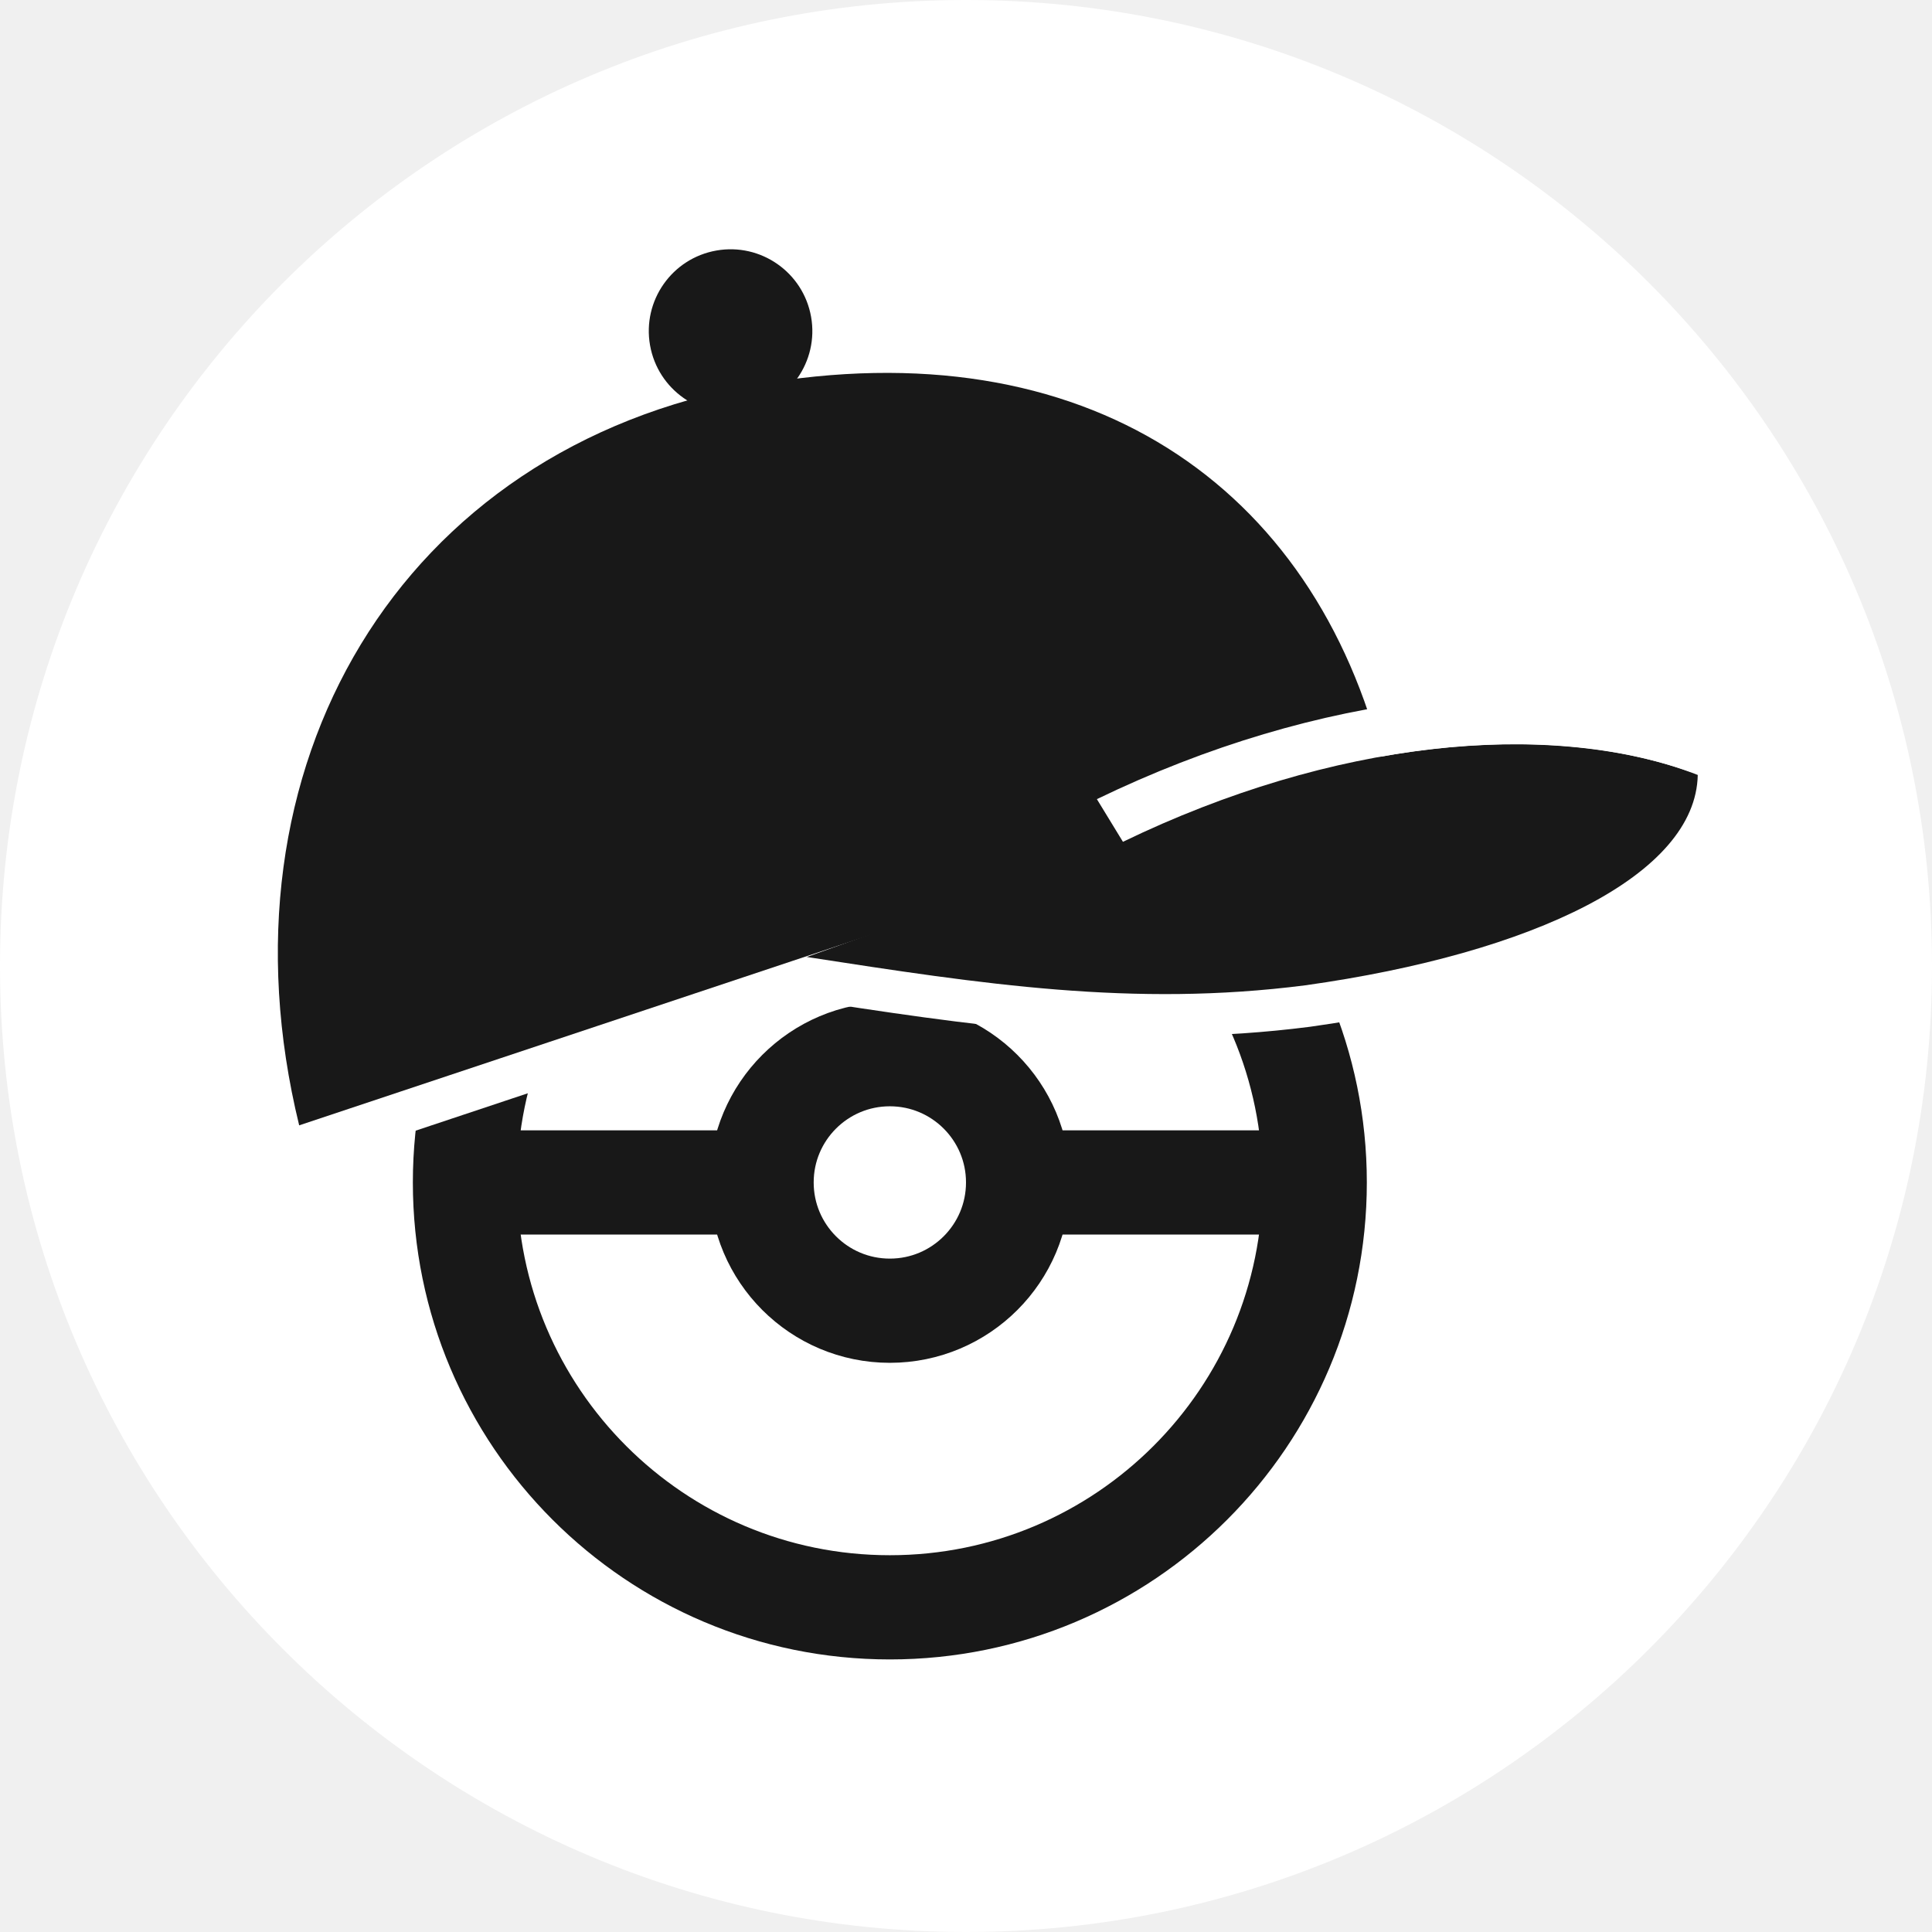
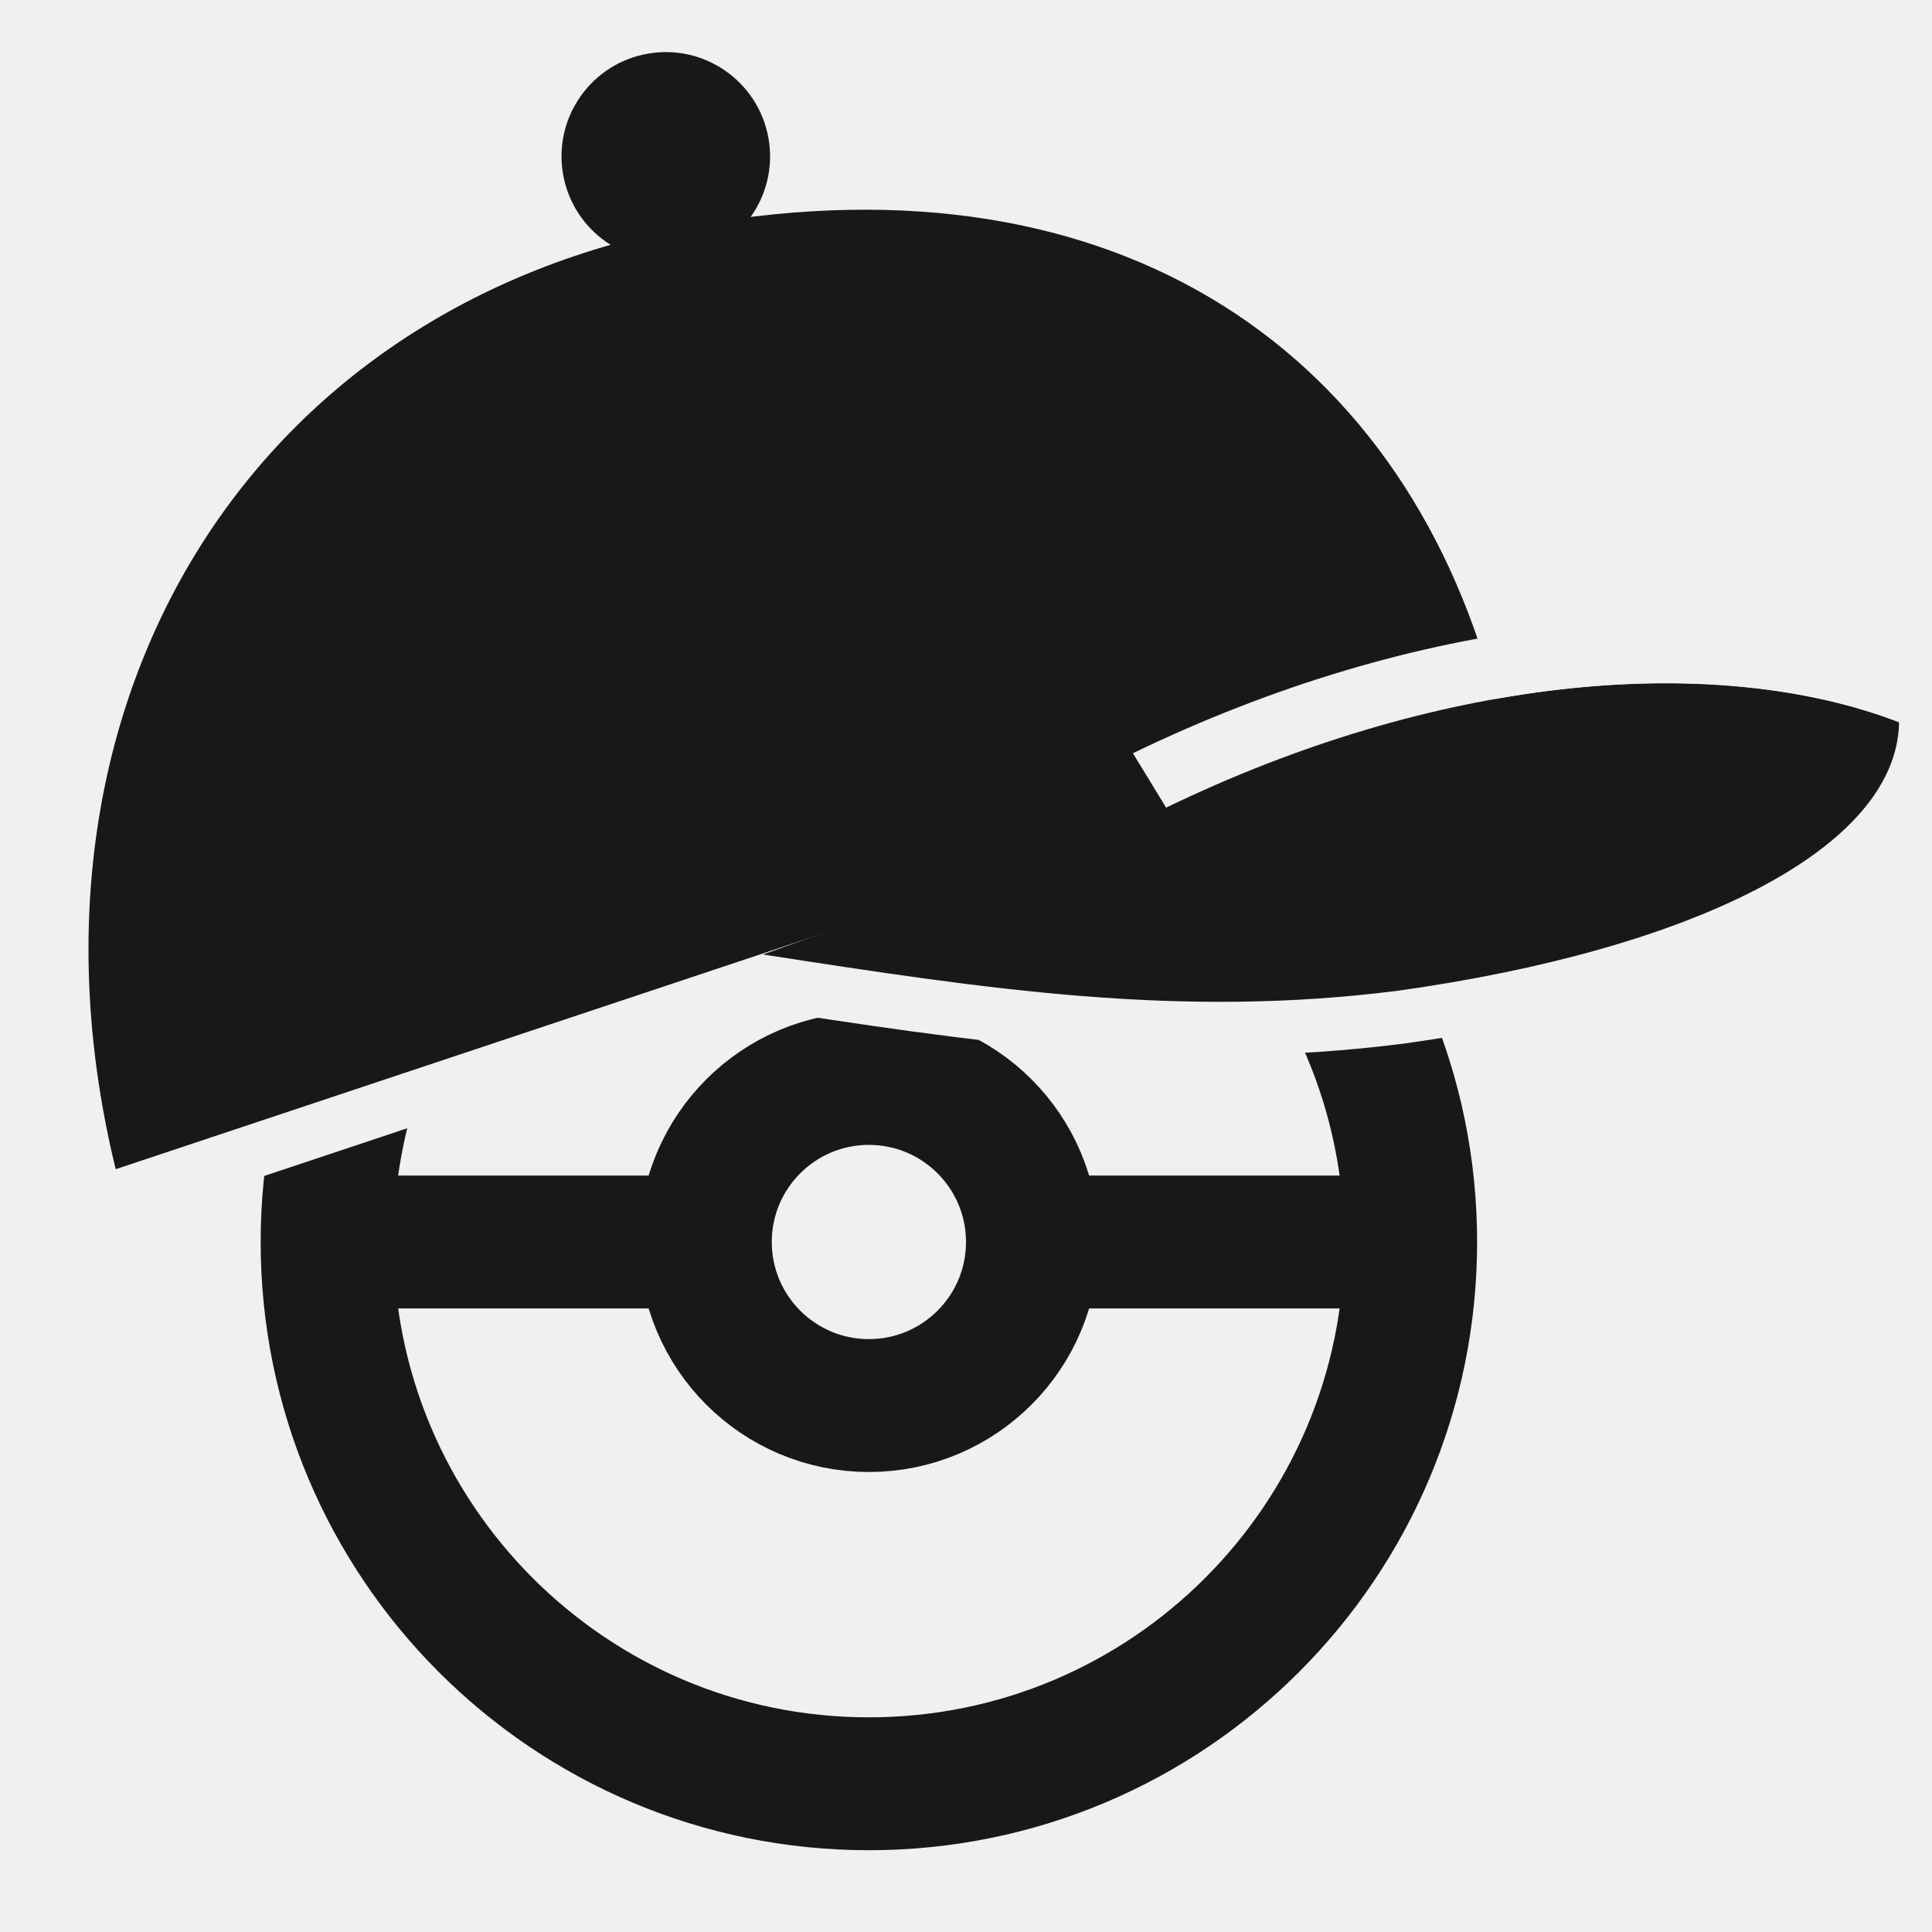
- <svg xmlns="http://www.w3.org/2000/svg" viewBox="-6.2 -13.5 48.2 48.2">
+ <svg xmlns="http://www.w3.org/2000/svg" viewBox="-1 -8.3 37.8 37.8">
+   <style>
+     svg { color: #181818; }
+     @media (prefers-color-scheme: dark) { svg { color: #f5f5f5; } }
+   </style>
  <defs>
    <g id="cap">
      <ellipse cx="13.2" cy="6.2" rx="1.7" ry="2" />
      <path d="M1.5 23.5C1 14.5 6 7.6 13.5 7.6C20.5 7.6 24.6 12.4 25 19.4Z" />
      <path d="M19.5 20.2C24 18.6 28.6 19 31.4 21C31 23.4 27.4 24.6 22.6 24.4C19 24.2 16 23 12.5 21.6Z" />
    </g>
    <mask id="under-cap" maskUnits="userSpaceOnUse" x="-20" y="-20" width="72" height="72">
      <rect x="-20" y="-20" width="72" height="72" fill="#fff" />
      <use href="#cap" transform="translate(14.5 10.17) rotate(-10) scale(1.2 1.02) translate(-13 -21.5)" stroke="#000" stroke-width="2.04" stroke-linejoin="round" />
    </mask>
    <mask id="bill-gap" maskUnits="userSpaceOnUse" x="-20" y="-20" width="72" height="72">
      <rect x="-20" y="-20" width="72" height="72" fill="#fff" />
      <path d="M19.2 19.6C24 18 28.6 18.4 31.6 20.4" fill="none" stroke="#000" stroke-width="1.2" />
    </mask>
  </defs>
-   <circle cx="17.9" cy="10.6" r="24.1" fill="#fff" />
-   <g fill="none" stroke="#181818" stroke-width="2.6" mask="url(#under-cap)">
+   <g fill="none" stroke="currentColor" stroke-width="2.6" mask="url(#under-cap)">
    <circle cx="16" cy="16" r="10.6" />
    <path d="M5.4 16H12.6M19.4 16H26.6" />
    <circle cx="16" cy="16" r="3.2" />
  </g>
-   <use href="#cap" transform="translate(14.5 10.17) rotate(-10) scale(1.2 1.02) translate(-13 -21.5)" fill="#181818" mask="url(#bill-gap)" />
+   <use href="#cap" transform="translate(14.5 10.17) rotate(-10) scale(1.2 1.02) translate(-13 -21.5)" fill="currentColor" mask="url(#bill-gap)" />
</svg>
